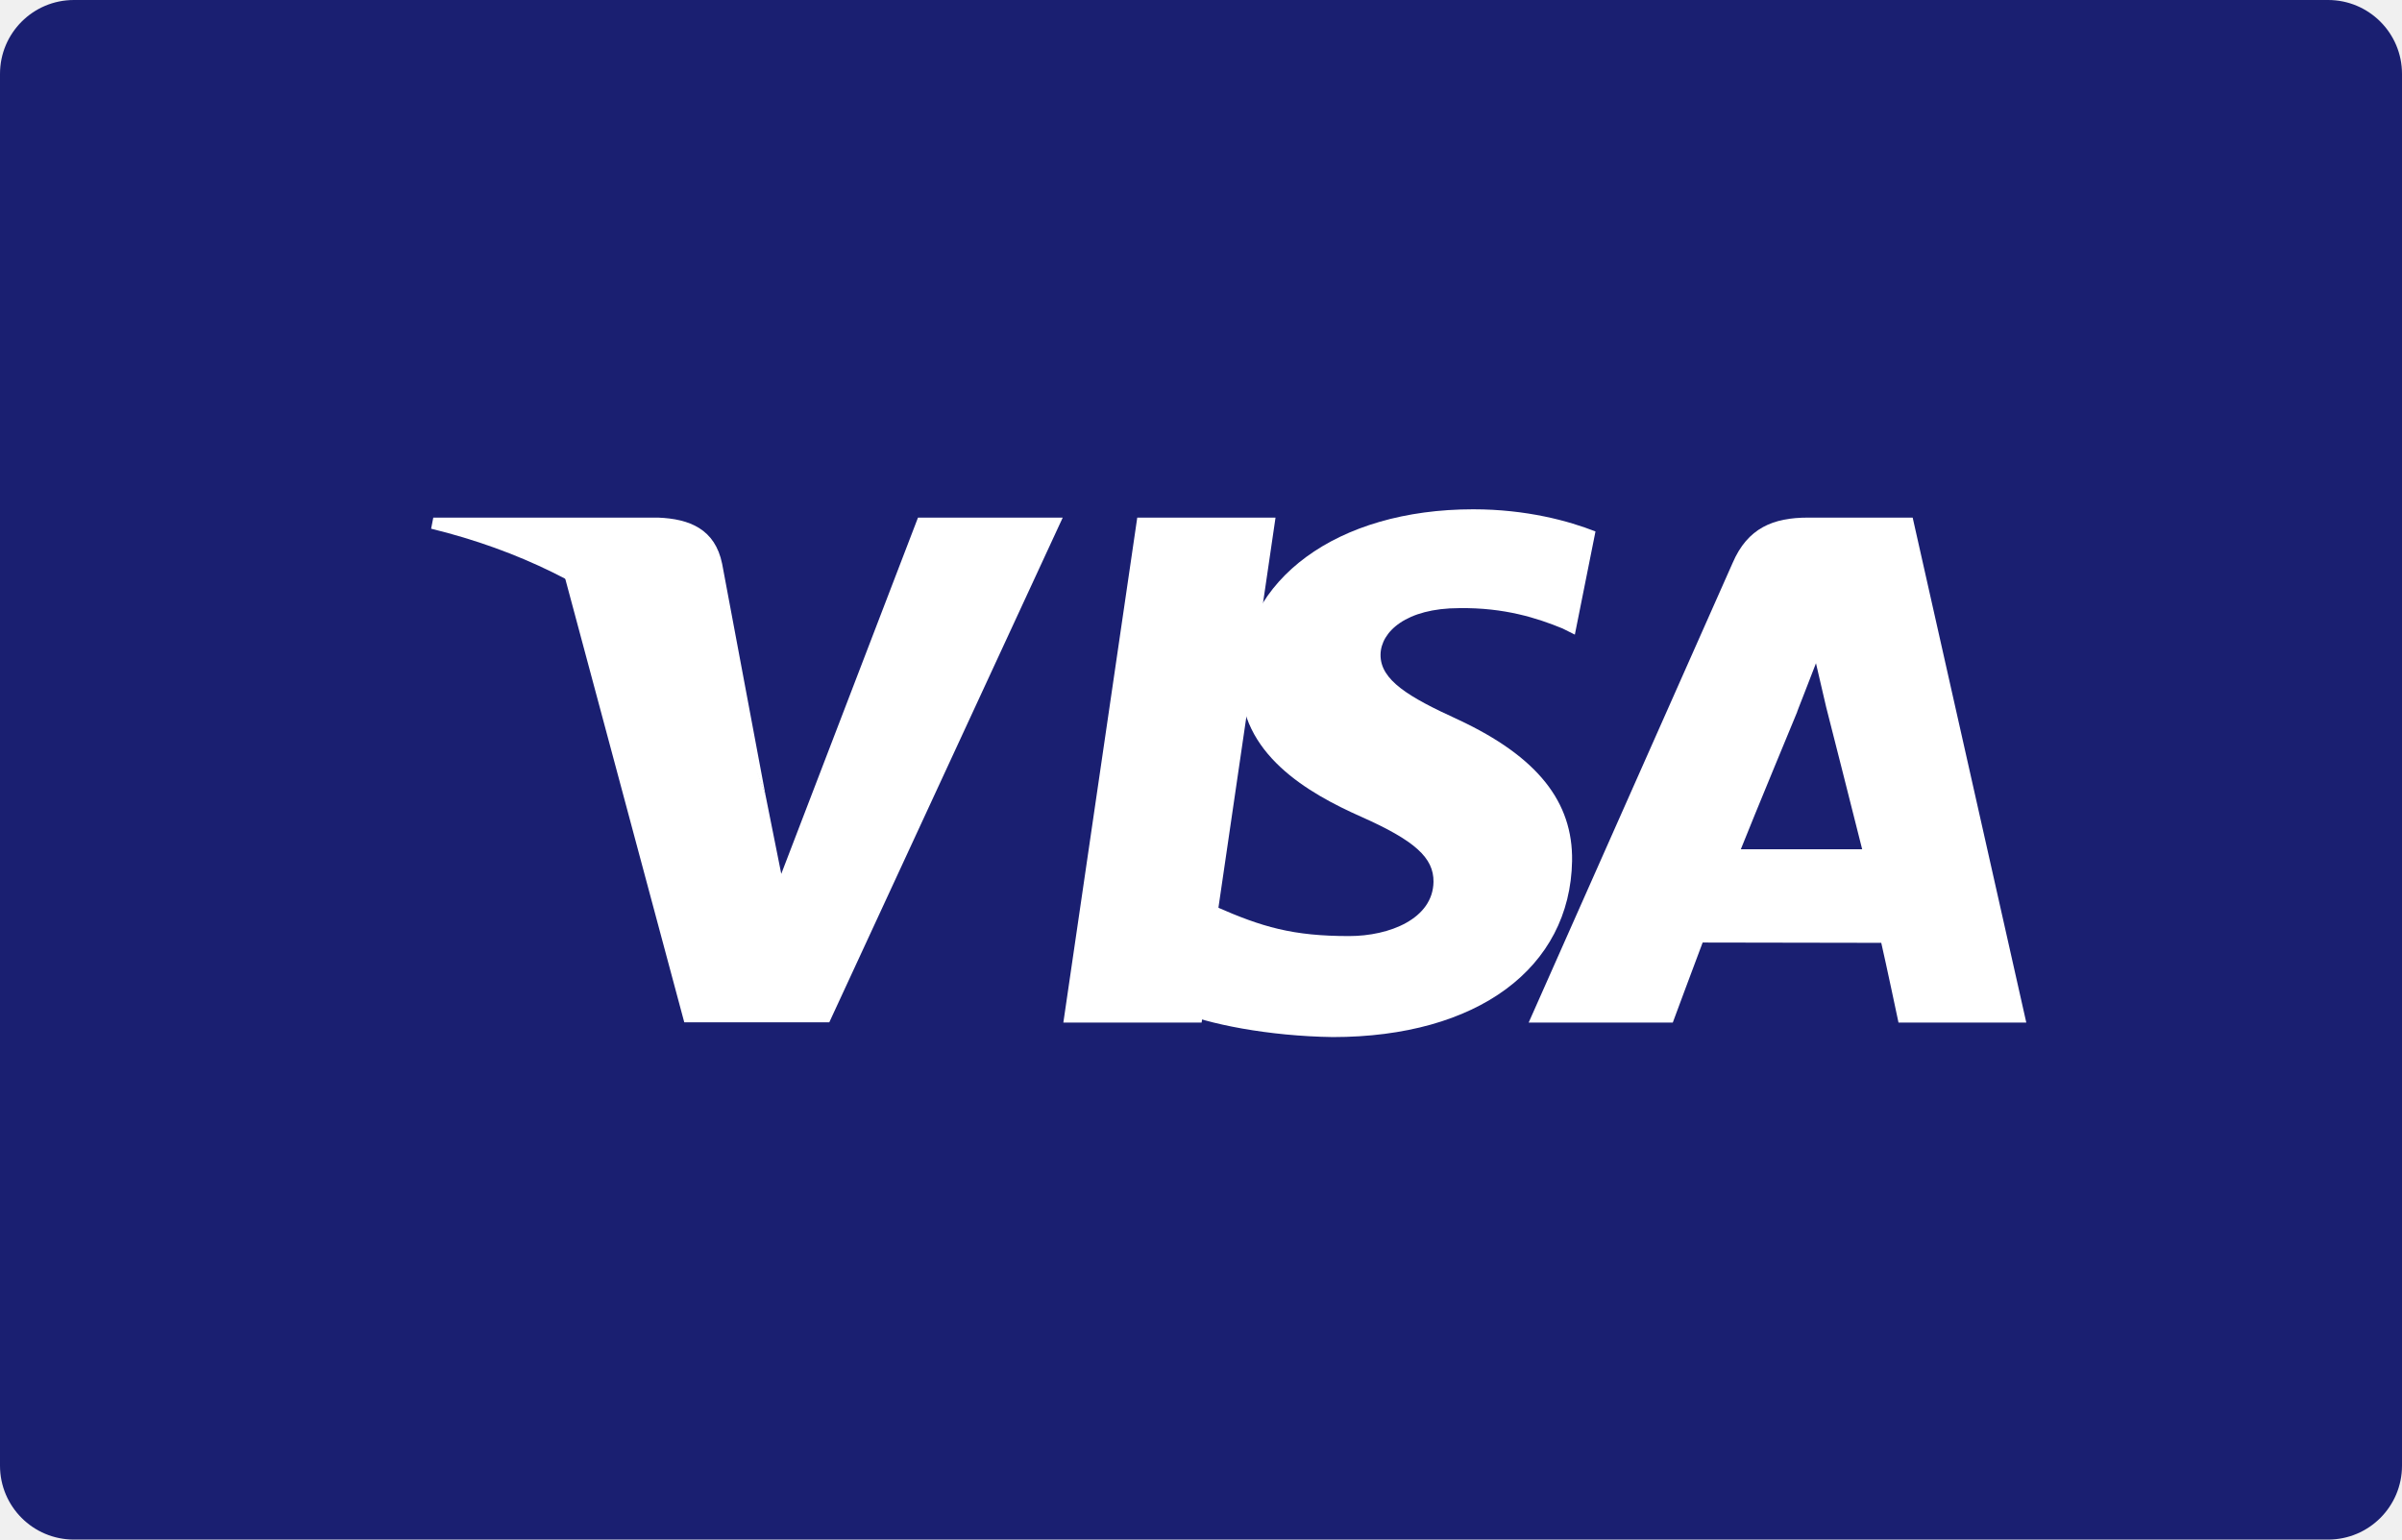
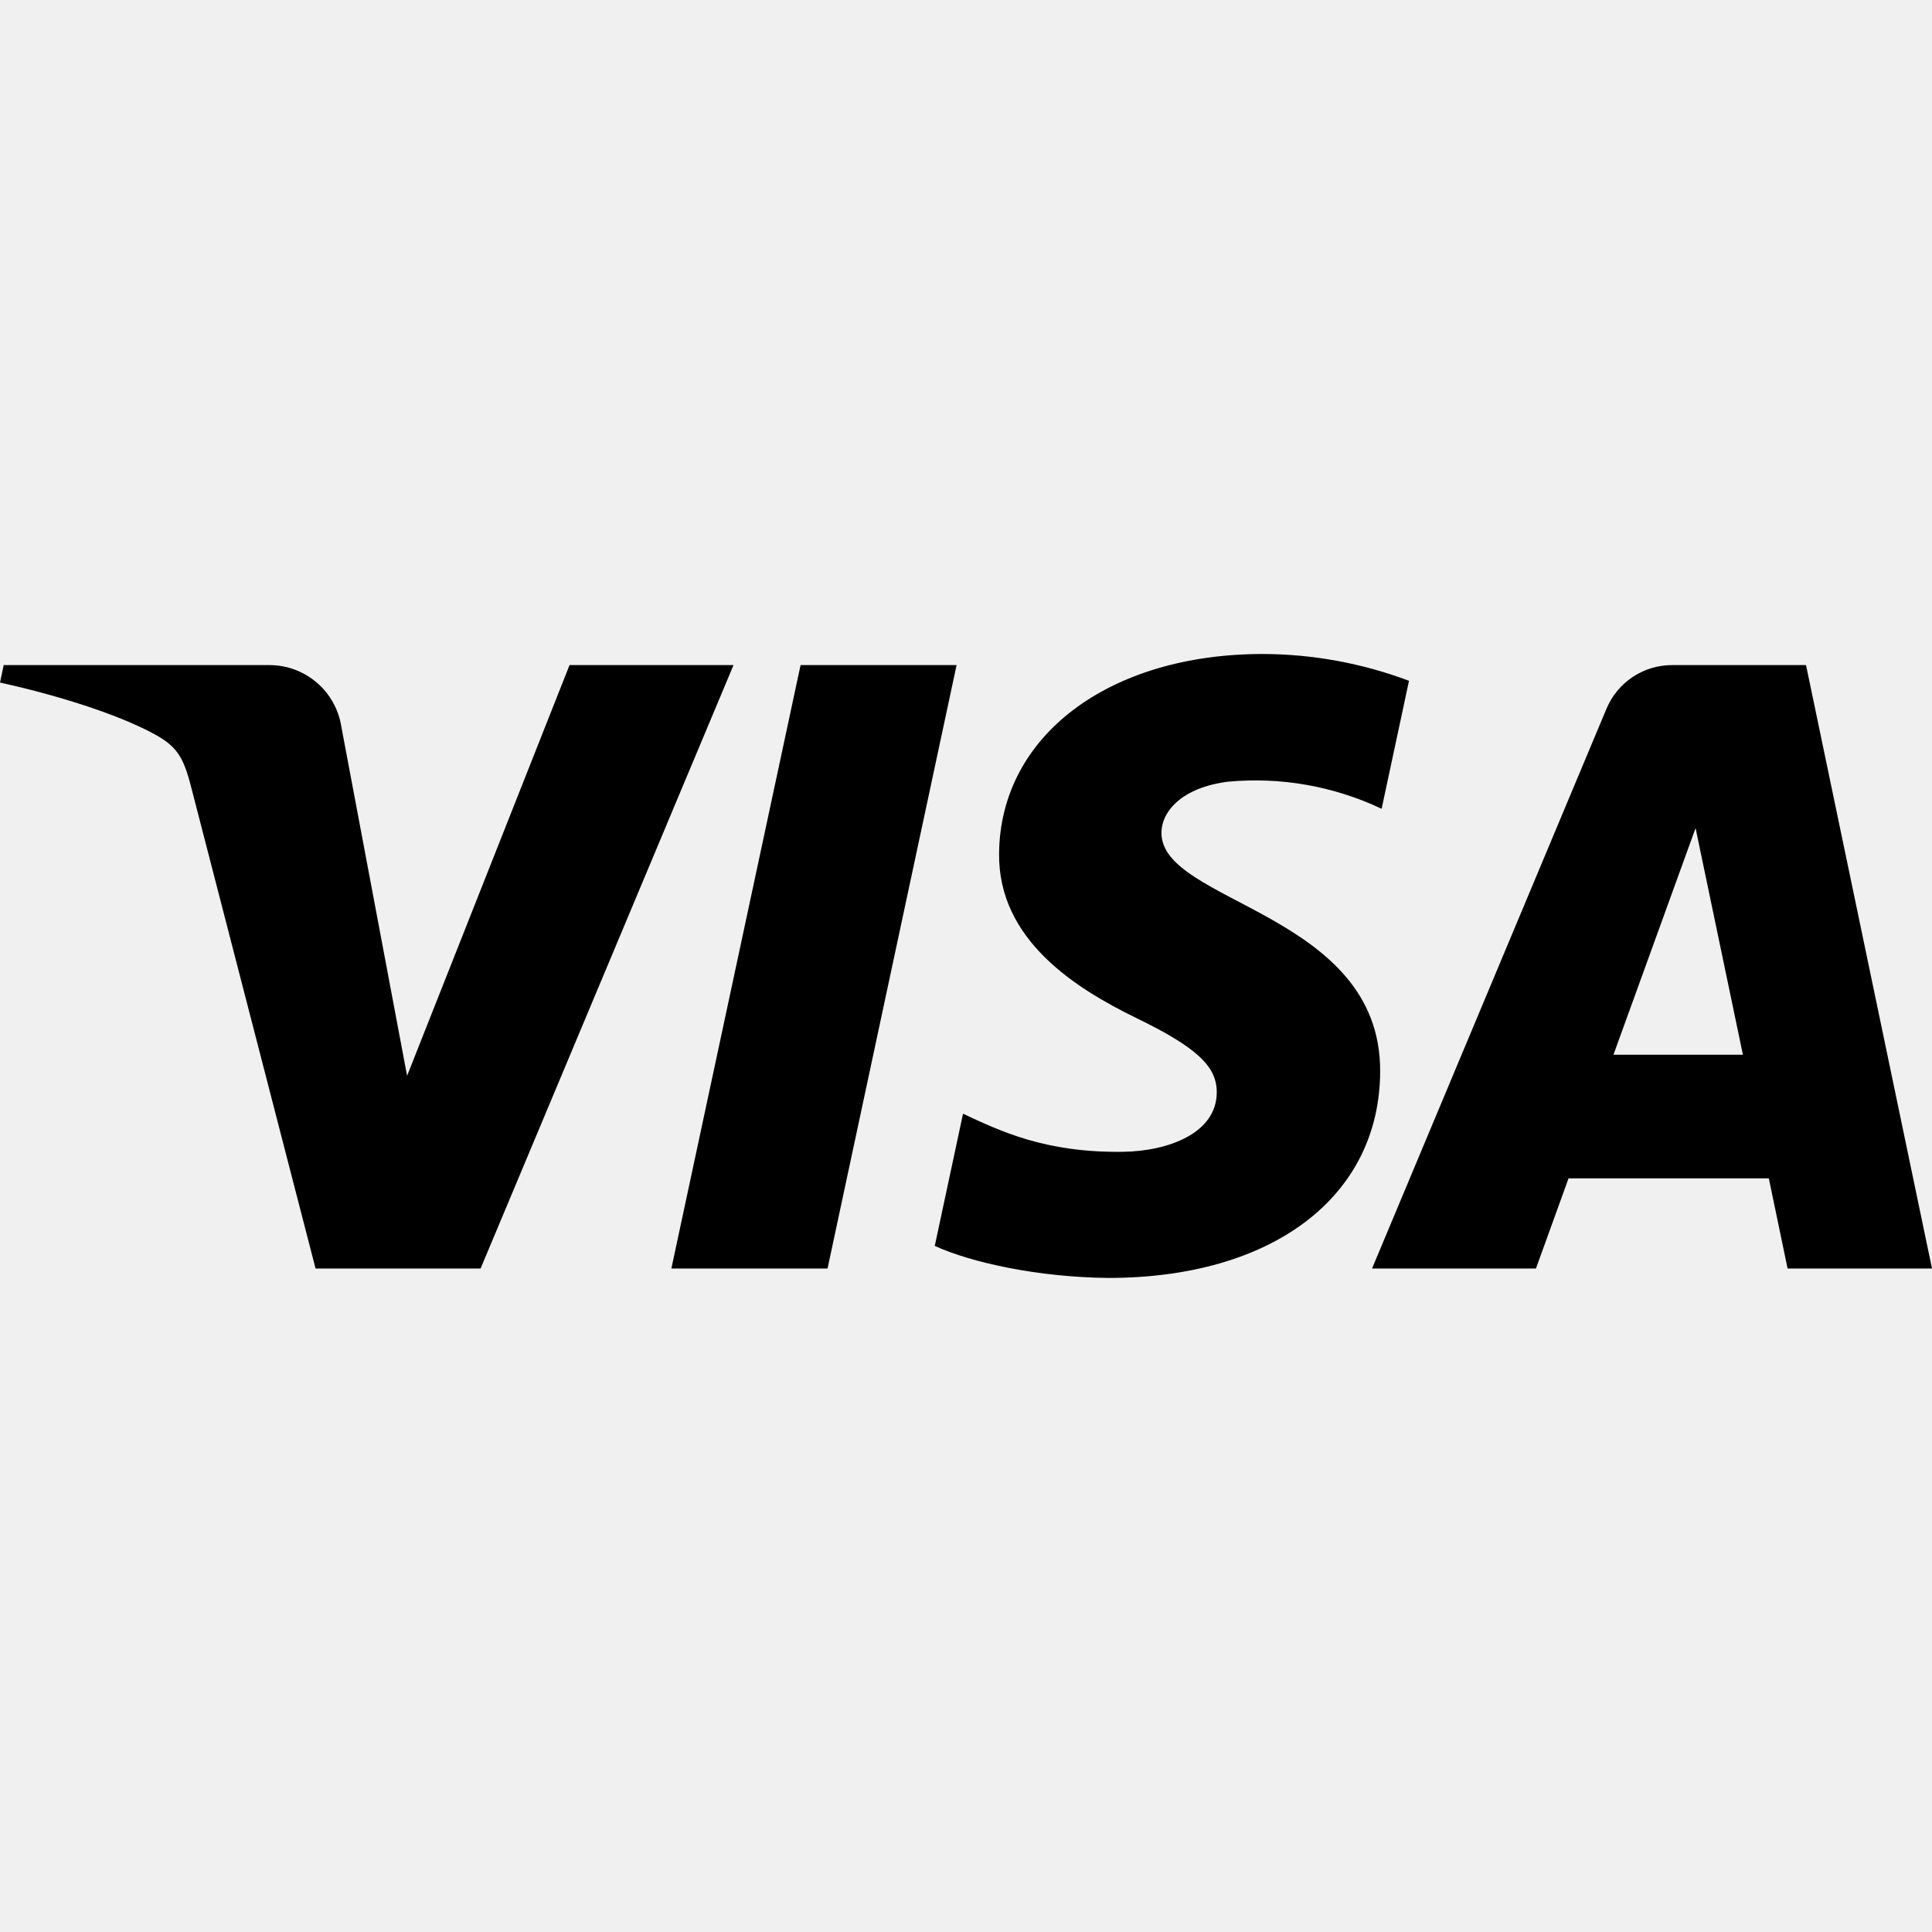
- <svg xmlns="http://www.w3.org/2000/svg" viewBox="0 0 780 500" fill="none">
-   <rect width="780" height="500" rx="24" fill="#1A1F71" />
-   <path d="M345.3 332.1L369.3 168.1H414.2L390.2 332.1H345.3Z" fill="white" />
-   <path d="M518.1 172.6C509.5 169.2 495.7 165.4 478.4 165.4C434.2 165.4 403.2 188.2 402.9 220.7C402.4 244.8 424.8 257.6 441.9 265.2C459.5 273 465.6 278.6 465.5 286.4C465.3 298.4 451.2 304 438.1 304C419.8 304 409.9 301.1 394.7 294.4L388.6 291.4L382 328.2C392.1 332.6 412 336.5 432.8 336.8C479.7 336.8 509.9 314.4 510.5 279.6C510.8 260.5 499.4 245.8 473.5 233.7C457.5 226.4 448.2 220.9 448.3 212.6C448.4 205.2 456.6 197.5 473.9 197.5C488.5 197.3 499.1 200.7 507.4 204.1L511.4 206.1L518.1 172.6Z" fill="white" />
-   <path d="M621.1 168.1H587.1C575.9 168.1 567.5 171.4 562.6 182.9L496.4 332.1H543.2C543.2 332.1 551.1 310.8 552.9 306.1C558.3 306.1 604.1 306.2 610.9 306.2C612.3 312.2 616.5 332.1 616.5 332.1H658L621.1 168.1ZM565.3 275.8C569.1 266.2 583.6 231.2 583.6 231.2C583.3 231.7 587.4 221.5 589.7 215.4L593 229.6C593 229.6 602.6 267.3 604.7 275.8H565.3Z" fill="white" />
-   <path d="M298.1 168.1L253.7 283.8L248.6 258.3C239.5 228.8 212.3 196.5 181.5 180.3L222.2 332H269.3L345.1 168.1H298.1Z" fill="white" />
-   <path d="M213.7 168.1H140.7L140 171.7C197.3 185.7 235.6 220.4 248.6 258.3L234.5 183.1C232.2 171.8 223.9 168.5 213.7 168.1Z" fill="white" />
+ <svg xmlns="http://www.w3.org/2000/svg" role="img" viewBox="0 0 24 24">
+   <path d="M9.112 8.262L5.97 15.758H3.92L2.374 9.775c-.094-.368-.175-.503-.461-.658C1.447 8.864.677 8.627 0 8.479l.046-.217h3.3a.904.904 0 01.894.764l.817 4.338 2.018-5.102zm8.033 5.049c.008-1.979-2.736-2.088-2.717-2.972.006-.269.262-.555.822-.628a3.66 3.66 0 011.913.336l.34-1.59a5.207 5.207 0 00-1.814-.333c-1.917 0-3.266 1.02-3.278 2.479-.012 1.079.963 1.68 1.698 2.04.756.367 1.01.603 1.006.931-.005.504-.602.725-1.16.734-.975.015-1.54-.263-1.992-.473l-.351 1.642c.453.208 1.289.39 2.156.398 2.037 0 3.37-1.006 3.377-2.564m5.061 2.447H24l-1.565-7.496h-1.656a.883.883 0 00-.826.55l-2.909 6.946h2.036l.405-1.12h2.488zm-2.163-2.656l1.02-2.815.588 2.815zm-8.16-4.84l-1.603 7.496H8.34l1.605-7.496z" />
</svg>
